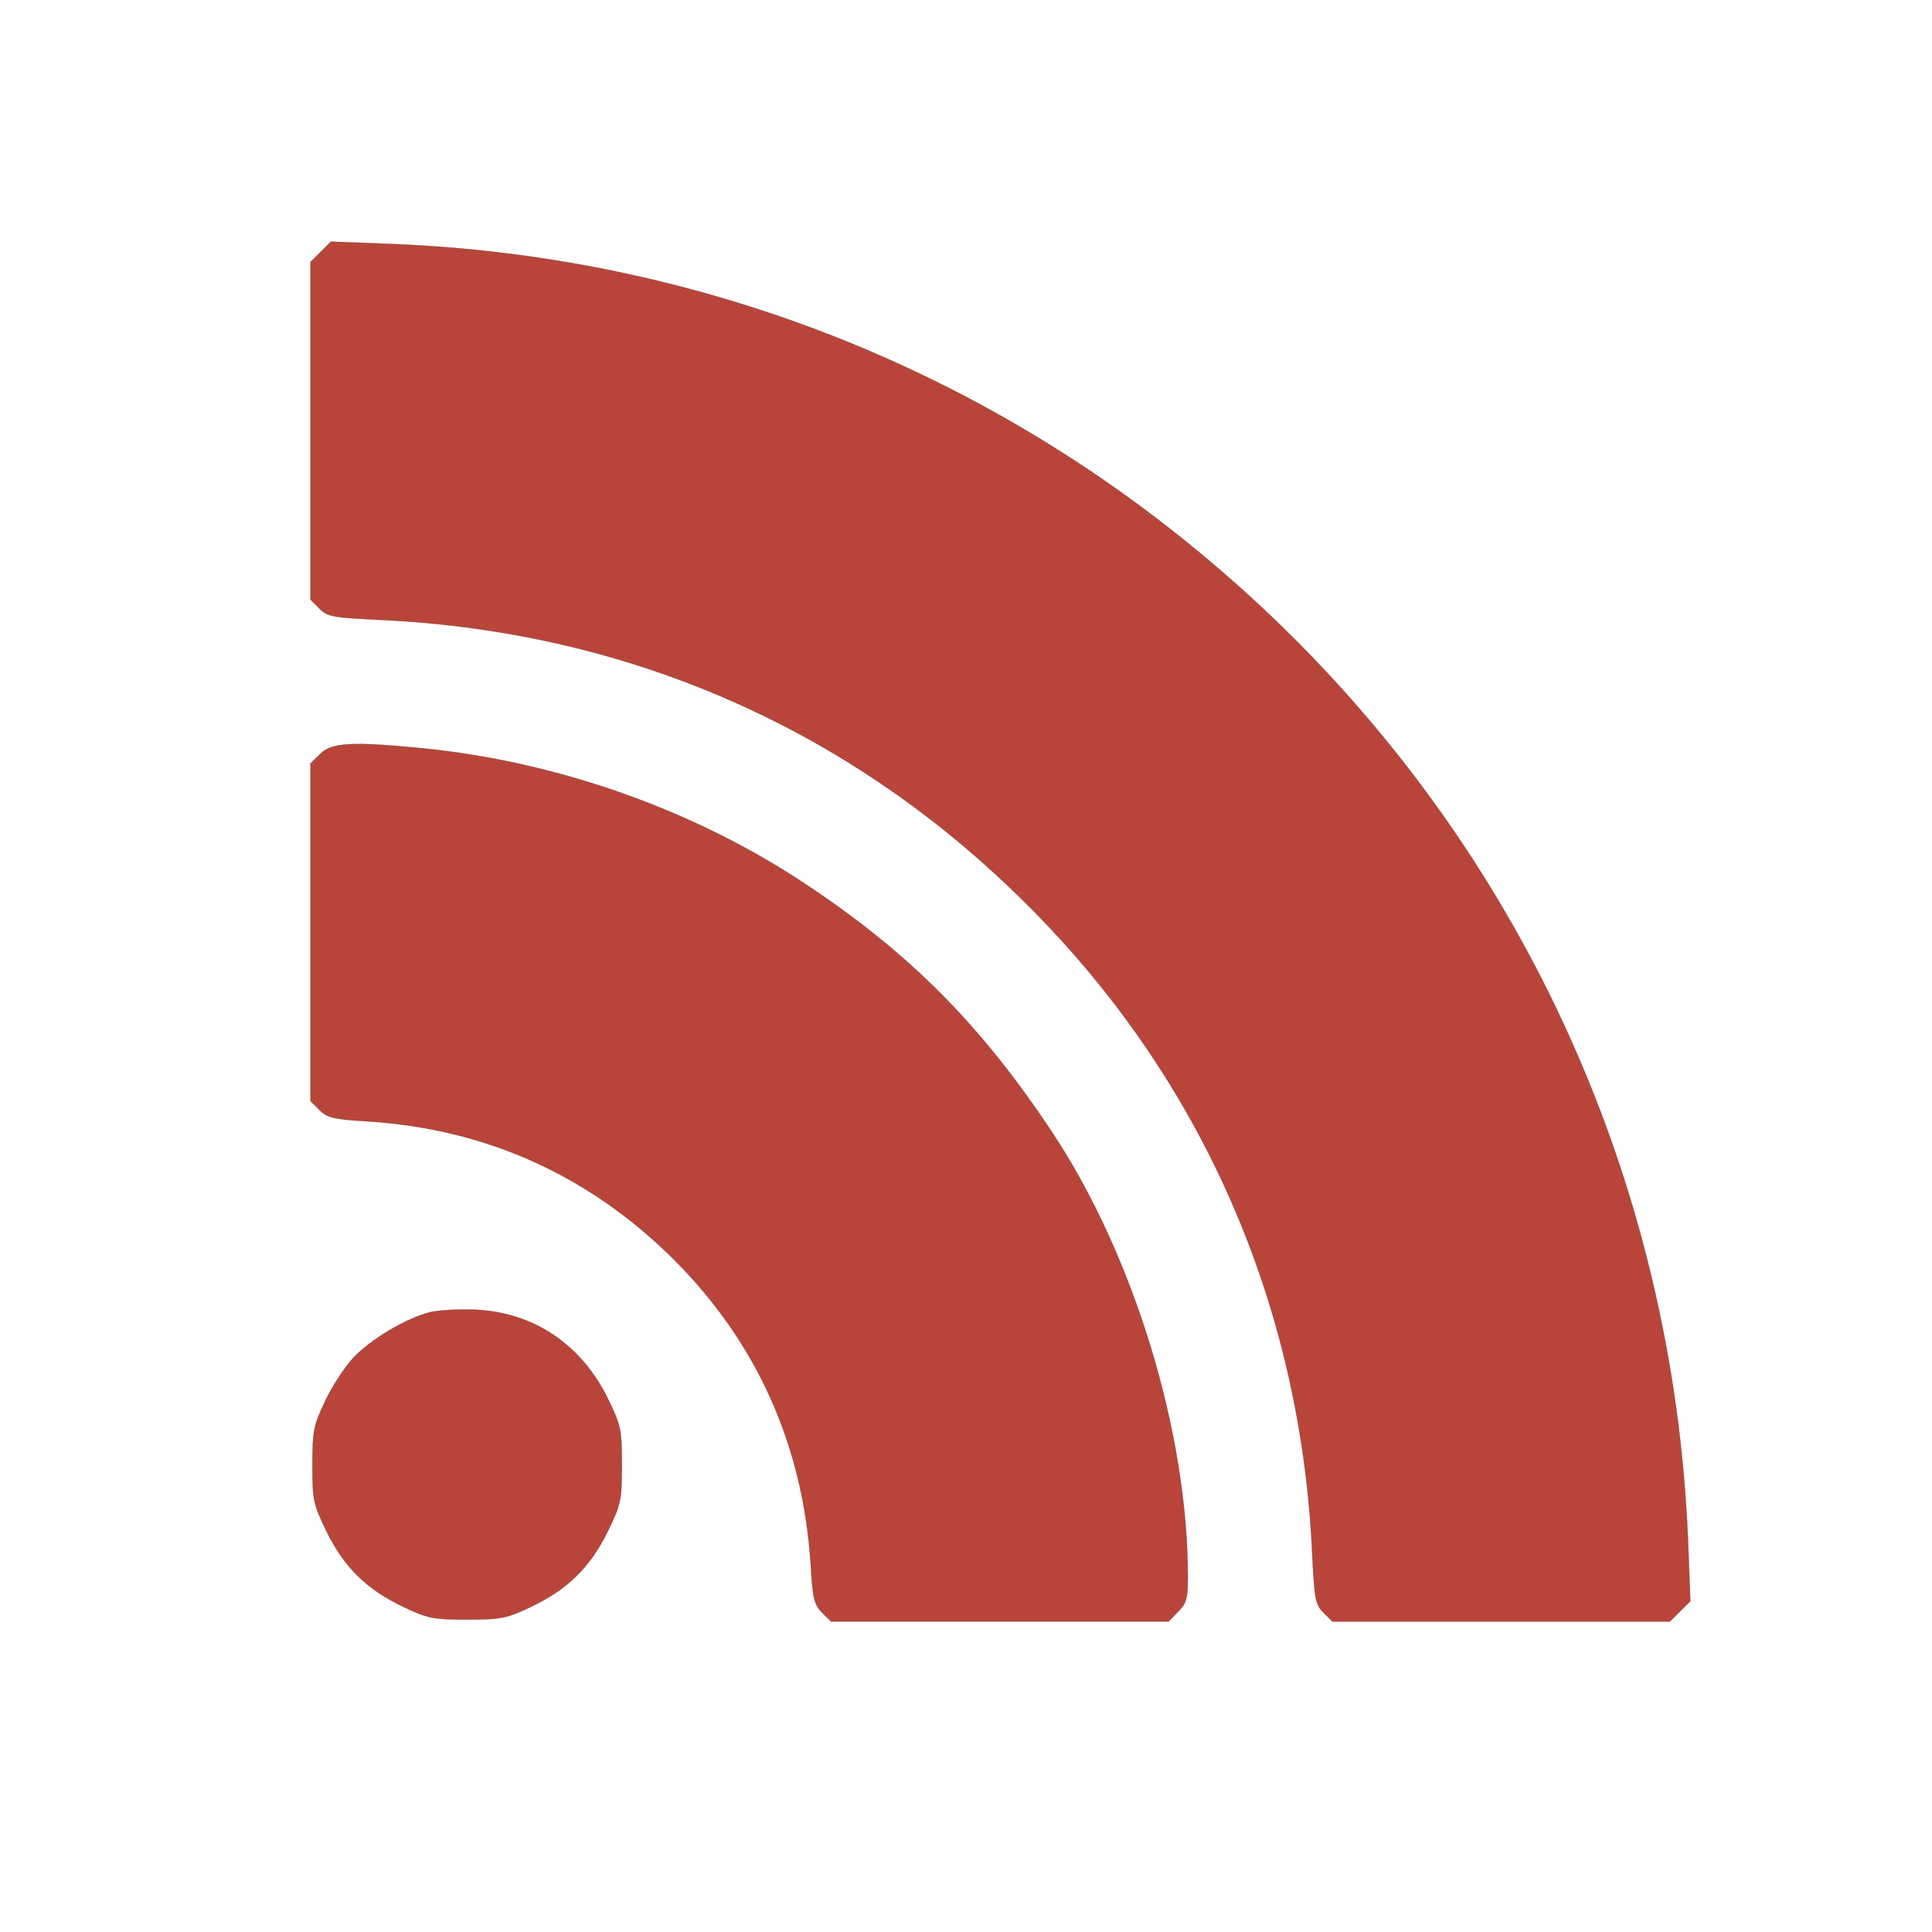
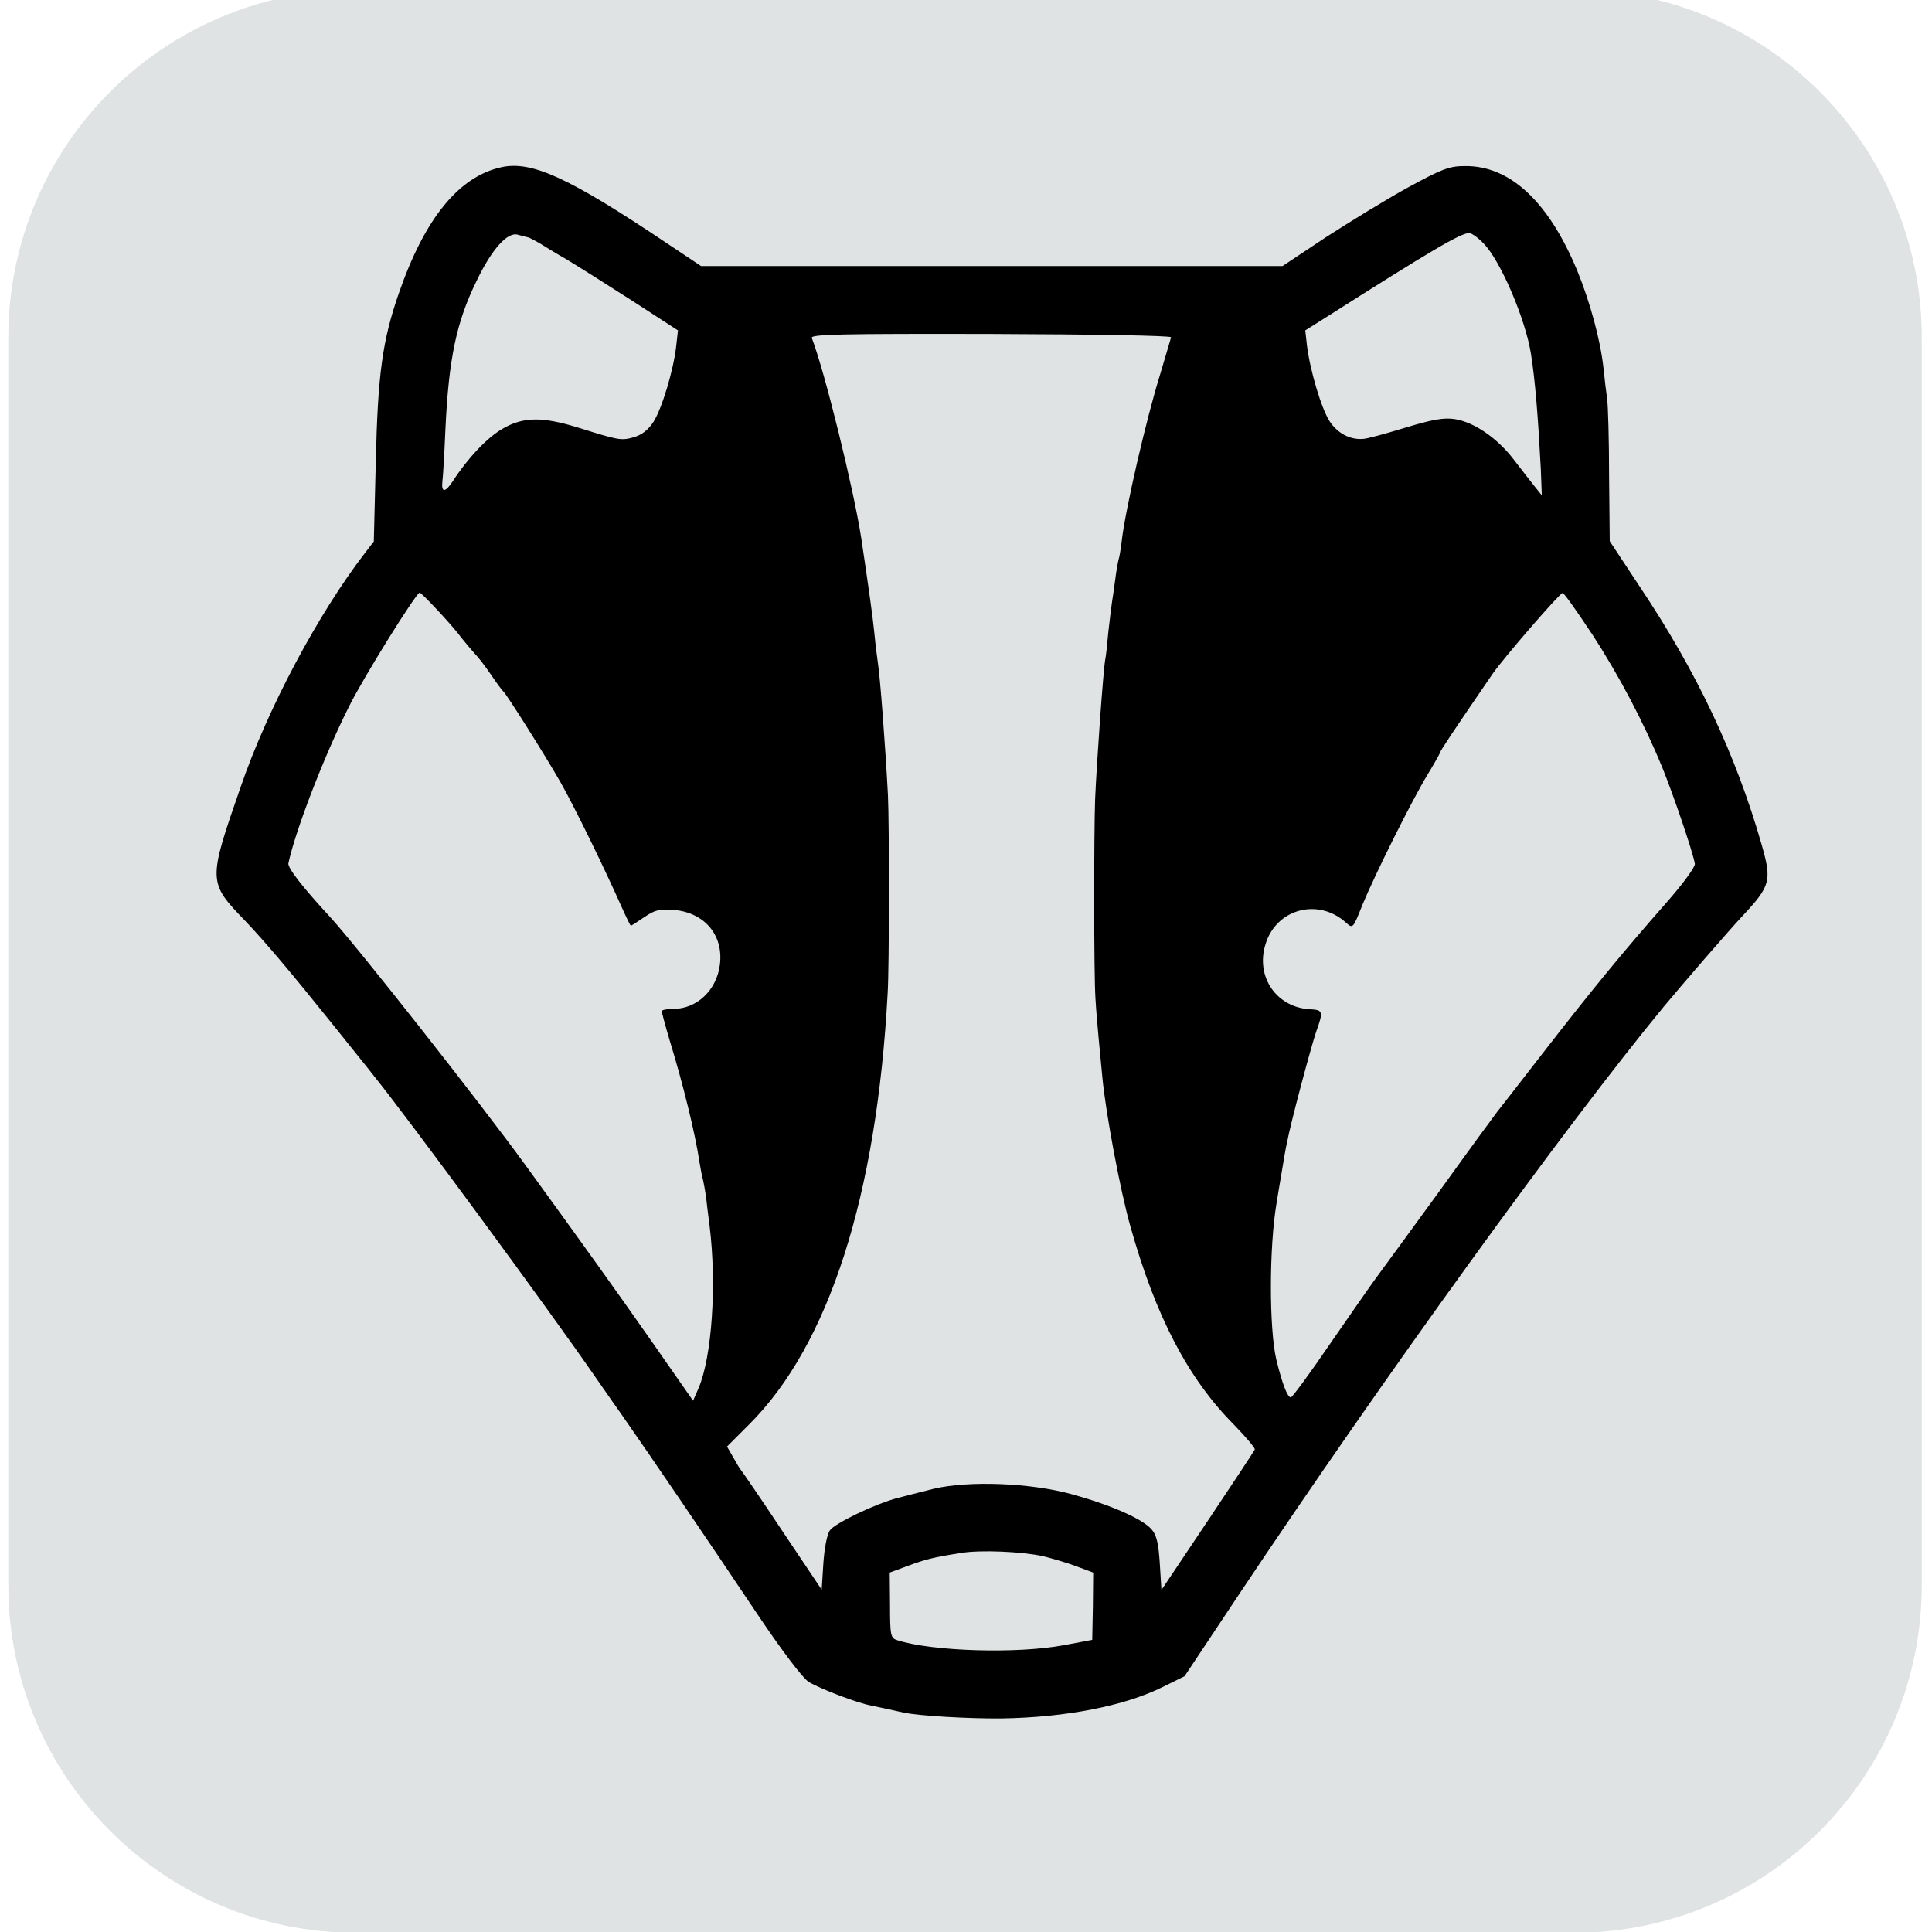
<svg xmlns="http://www.w3.org/2000/svg" height="56" width="56" id="svg14" xml:space="preserve" enable-background="new 0 0 1000 1000" viewBox="0 0 56 56" y="0px" x="0px" version="1.1">
+   <rect style="fill:#d4d9d9;fill-opacity:0.742;stroke:#000000;stroke-width:0" id="rect2154" width="55.462" height="56.313" x="0.241" y="-0.291" ry="10.077" />
+   <path d="m 14.545,4.844 c -1.243,0.268 -2.237,1.482 -2.993,3.681 -0.468,1.358 -0.602,2.323 -0.66,4.876 l -0.057,2.295 -0.258,0.335 c -1.348,1.75 -2.82,4.503 -3.604,6.788 -0.947,2.725 -0.947,2.753 0.134,3.872 0.574,0.602 1.348,1.52 2.476,2.926 0.574,0.717 1.147,1.425 1.262,1.578 0.947,1.166 5.096,6.807 6.425,8.738 0.057,0.076 0.382,0.555 0.736,1.052 0.841,1.205 2.438,3.547 3.929,5.775 0.736,1.099 1.329,1.874 1.501,1.989 0.335,0.201 1.405,0.612 1.817,0.688 0.277,0.057 0.497,0.105 0.927,0.201 0.44,0.096 1.883,0.182 2.859,0.172 1.855,-0.029 3.566,-0.363 4.675,-0.918 l 0.621,-0.306 1.558,-2.342 c 4.207,-6.31 9.494,-13.624 12.333,-17.066 0.555,-0.669 1.864,-2.18 2.256,-2.601 0.841,-0.899 0.88,-1.042 0.583,-2.084 -0.746,-2.61 -1.874,-5.01 -3.547,-7.505 L 46.659,15.686 46.64,13.802 c 0,-1.042 -0.029,-2.046 -0.057,-2.247 -0.029,-0.191 -0.076,-0.593 -0.105,-0.88 -0.086,-0.803 -0.382,-1.903 -0.765,-2.84 -0.832,-1.998 -1.95,-3.04 -3.26,-3.021 -0.449,0 -0.66,0.086 -1.644,0.621 -0.612,0.335 -1.683,0.994 -2.381,1.444 l -1.252,0.832 h -8.433 -8.423 l -0.975,-0.65 c -2.849,-1.912 -3.92,-2.4 -4.799,-2.218 z m 0.765,2.036 c 0.057,0.019 0.201,0.096 0.335,0.172 0.134,0.086 0.478,0.296 0.765,0.459 0.287,0.172 1.138,0.707 1.883,1.186 l 1.358,0.88 -0.048,0.43 c -0.076,0.717 -0.421,1.845 -0.66,2.218 -0.153,0.239 -0.344,0.382 -0.574,0.449 -0.373,0.105 -0.44,0.086 -1.635,-0.287 -1.033,-0.316 -1.578,-0.306 -2.18,0.048 -0.44,0.258 -0.994,0.841 -1.434,1.52 -0.22,0.335 -0.335,0.325 -0.296,-0.009 0.019,-0.143 0.057,-0.813 0.086,-1.491 0.096,-2.056 0.316,-3.117 0.908,-4.321 0.44,-0.918 0.899,-1.425 1.195,-1.329 0.115,0.029 0.249,0.067 0.296,0.076 z m 27.697,0.182 c 0.488,0.497 1.205,2.18 1.367,3.184 0.124,0.774 0.21,1.864 0.287,3.346 l 0.029,0.765 -0.201,-0.249 c -0.115,-0.143 -0.382,-0.488 -0.602,-0.774 -0.478,-0.631 -1.157,-1.099 -1.721,-1.186 -0.316,-0.048 -0.641,0.009 -1.434,0.249 -0.564,0.172 -1.119,0.325 -1.224,0.325 -0.382,0.029 -0.736,-0.163 -0.966,-0.507 -0.239,-0.363 -0.574,-1.491 -0.66,-2.209 l -0.048,-0.43 0.593,-0.373 c 3.04,-1.931 3.91,-2.448 4.159,-2.448 0.067,0 0.258,0.134 0.421,0.306 z m -9.064,2.715 c -0.009,0.048 -0.153,0.516 -0.306,1.042 -0.421,1.348 -1.013,3.939 -1.119,4.828 -0.029,0.239 -0.067,0.497 -0.096,0.574 -0.019,0.076 -0.067,0.335 -0.096,0.574 -0.029,0.239 -0.076,0.535 -0.096,0.669 -0.019,0.134 -0.067,0.516 -0.105,0.86 -0.029,0.344 -0.067,0.688 -0.086,0.774 -0.057,0.268 -0.249,2.983 -0.296,4.054 -0.038,1.09 -0.038,5.048 0.009,5.784 0.019,0.344 0.067,0.88 0.096,1.195 0.029,0.316 0.076,0.813 0.105,1.099 0.096,1.033 0.526,3.318 0.813,4.321 0.736,2.62 1.673,4.407 3.002,5.746 0.344,0.354 0.621,0.679 0.602,0.717 -0.019,0.048 -0.631,0.975 -1.367,2.075 l -1.338,1.998 -0.048,-0.774 c -0.038,-0.593 -0.096,-0.822 -0.239,-0.985 -0.268,-0.306 -1.186,-0.707 -2.295,-1.013 -1.205,-0.335 -3.002,-0.402 -4.015,-0.163 -0.612,0.153 -0.602,0.153 -1.052,0.268 -0.631,0.163 -1.826,0.736 -1.96,0.937 -0.086,0.115 -0.163,0.535 -0.191,0.966 l -0.048,0.755 -1.147,-1.711 c -0.621,-0.937 -1.166,-1.73 -1.195,-1.759 -0.029,-0.029 -0.124,-0.191 -0.22,-0.363 l -0.182,-0.316 0.641,-0.641 c 2.314,-2.304 3.7,-6.635 4.015,-12.496 0.048,-0.755 0.048,-4.876 0.009,-5.736 -0.076,-1.444 -0.229,-3.471 -0.296,-3.872 -0.019,-0.134 -0.067,-0.497 -0.096,-0.813 -0.048,-0.497 -0.182,-1.434 -0.382,-2.773 -0.22,-1.425 -1.061,-4.838 -1.434,-5.803 -0.038,-0.105 0.86,-0.124 5.182,-0.115 2.964,0.01 5.23,0.048 5.23,0.096 z M 12.671,17.674 c 0.258,0.277 0.574,0.631 0.688,0.794 0.124,0.153 0.306,0.373 0.402,0.478 0.105,0.105 0.316,0.382 0.478,0.621 0.163,0.239 0.316,0.449 0.354,0.478 0.096,0.086 1.195,1.826 1.654,2.629 0.402,0.707 1.262,2.467 1.788,3.652 0.124,0.277 0.239,0.507 0.249,0.507 0.019,0 0.191,-0.115 0.392,-0.249 0.306,-0.21 0.44,-0.239 0.851,-0.21 0.899,0.076 1.453,0.736 1.338,1.597 -0.096,0.736 -0.669,1.272 -1.348,1.272 -0.182,0 -0.335,0.029 -0.335,0.067 0,0.038 0.105,0.43 0.239,0.88 0.382,1.243 0.736,2.696 0.851,3.48 0.038,0.21 0.076,0.449 0.105,0.526 0.019,0.076 0.057,0.296 0.086,0.478 0.019,0.182 0.067,0.574 0.105,0.86 0.21,1.711 0.067,3.786 -0.316,4.694 l -0.163,0.373 -1.147,-1.644 C 17.872,37.427 16.906,36.079 15.233,33.775 13.856,31.881 10.366,27.455 9.573,26.585 8.76,25.705 8.34,25.16 8.359,25.026 8.56,24.08 9.391,21.919 10.118,20.476 c 0.421,-0.851 1.95,-3.298 2.046,-3.298 0.029,0 0.258,0.229 0.507,0.497 z m 33.453,0.669 c 0.803,1.233 1.52,2.591 2.065,3.92 0.306,0.755 0.88,2.428 0.937,2.773 0.019,0.086 -0.344,0.583 -0.841,1.147 -1.262,1.434 -2.132,2.495 -3.557,4.331 -0.688,0.889 -1.291,1.664 -1.338,1.721 -0.038,0.048 -0.784,1.061 -1.635,2.247 -0.86,1.186 -1.702,2.333 -1.864,2.553 -0.163,0.22 -0.765,1.09 -1.348,1.931 -0.574,0.841 -1.08,1.53 -1.128,1.539 -0.096,0 -0.249,-0.392 -0.421,-1.099 -0.21,-0.908 -0.21,-3.251 0.009,-4.541 0.019,-0.134 0.086,-0.516 0.143,-0.86 0.057,-0.344 0.124,-0.755 0.163,-0.908 0.086,-0.488 0.688,-2.744 0.841,-3.193 0.21,-0.583 0.201,-0.631 -0.172,-0.65 -0.975,-0.048 -1.587,-0.937 -1.3,-1.874 0.306,-1.042 1.539,-1.367 2.342,-0.631 0.191,0.172 0.201,0.163 0.468,-0.516 0.373,-0.899 1.425,-3.012 1.893,-3.786 0.201,-0.325 0.363,-0.621 0.363,-0.641 0,-0.038 0.373,-0.602 1.52,-2.275 0.325,-0.468 1.931,-2.323 2.027,-2.342 0.038,-0.009 0.411,0.516 0.832,1.157 z M 30.224,45.104 c 0.268,0.067 0.698,0.191 0.975,0.296 l 0.488,0.182 -0.009,0.975 -0.019,0.975 -0.813,0.153 c -1.358,0.258 -3.834,0.182 -4.838,-0.143 -0.191,-0.057 -0.21,-0.134 -0.21,-1.013 l -0.009,-0.947 0.516,-0.191 c 0.516,-0.191 0.727,-0.249 1.578,-0.382 0.545,-0.086 1.721,-0.038 2.342,0.096 z" id="path1498" style="fill:#000000;stroke:none;stroke-width:0.01" />
  <defs id="defs18" />
-   <g transform="matrix(0.04081255,0,0,0.04081255,8.591363,6.596193)" id="g12">
-     <g id="g10" transform="matrix(0.1,0,0,-0.1,0,511)">
-       <path style="fill:#b9453a;fill-opacity:1;stroke:#000000;stroke-opacity:1" id="path4" d="M 172.3,4937.7 100,4865.4 v -1199 -1198.9 l 64,-64 c 58.4,-58.4 97.4,-64 450.6,-80.7 1760.8,-86.2 3335.3,-781.7 4575.9,-2022.3 1235.1,-1229.5 1936.1,-2823.4 2022.4,-4578.6 16.7,-350.5 22.2,-389.5 80.6,-447.9 l 64,-64 h 1198.9 1198.9 l 72.3,72.3 72.3,72.3 -16.7,436.7 C 9760.9,-1273.9 8345,1393.8 5988.9,3135.1 4447.8,4272.8 2617.5,4915.4 681.4,4993.3 L 244.7,5010 Z" />
-       <path style="fill:#b9453a;fill-opacity:1;stroke:#000000;stroke-opacity:1" id="path6" d="M 169.5,1371.5 100,1304.7 V 105.8 -1093.1 l 64,-63.9 c 55.6,-55.6 102.9,-66.8 339.4,-80.7 842.9,-52.9 1571.7,-381.1 2172.5,-976.4 592.5,-589.8 920.8,-1318.5 976.4,-2167 13.9,-242 25,-289.3 80.7,-345 l 64,-64 h 1198.9 1198.9 l 66.8,69.6 c 58.4,58.4 69.5,91.8 69.5,244.8 0,1029.2 -383.9,2286.6 -965.3,3162.8 C 4859.5,-550.7 4356,-44.4 3618.9,445.2 c -792.8,528.5 -1766.4,873.5 -2737.2,968 -486.8,47.3 -634.3,39 -712.2,-41.7 z" />
-       <path style="fill:#b9453a;fill-opacity:1;fill-rule:nonzero;stroke:#000000;stroke-opacity:1" id="path8" d="m 951.2,-2592.4 c -175.3,-44.5 -425.6,-194.7 -548,-325.5 -61.2,-66.8 -153,-205.9 -200.3,-308.7 -80.7,-169.7 -89,-211.4 -89,-453.5 0,-250.3 5.6,-275.4 102.9,-475.7 125.2,-253.1 286.5,-408.9 545.2,-531.3 169.7,-80.7 211.4,-89 450.6,-89 239.2,0 281,8.3 450.6,89 258.7,122.4 420,278.2 545.2,531.3 97.4,200.3 102.9,225.4 102.9,478.5 0,253.1 -5.6,278.2 -102.9,478.5 -189.2,378.3 -523,603.6 -934.6,623.1 -116.7,5.5 -261.4,-2.8 -322.6,-16.7 z" />
-     </g>
-   </g>
</svg>
